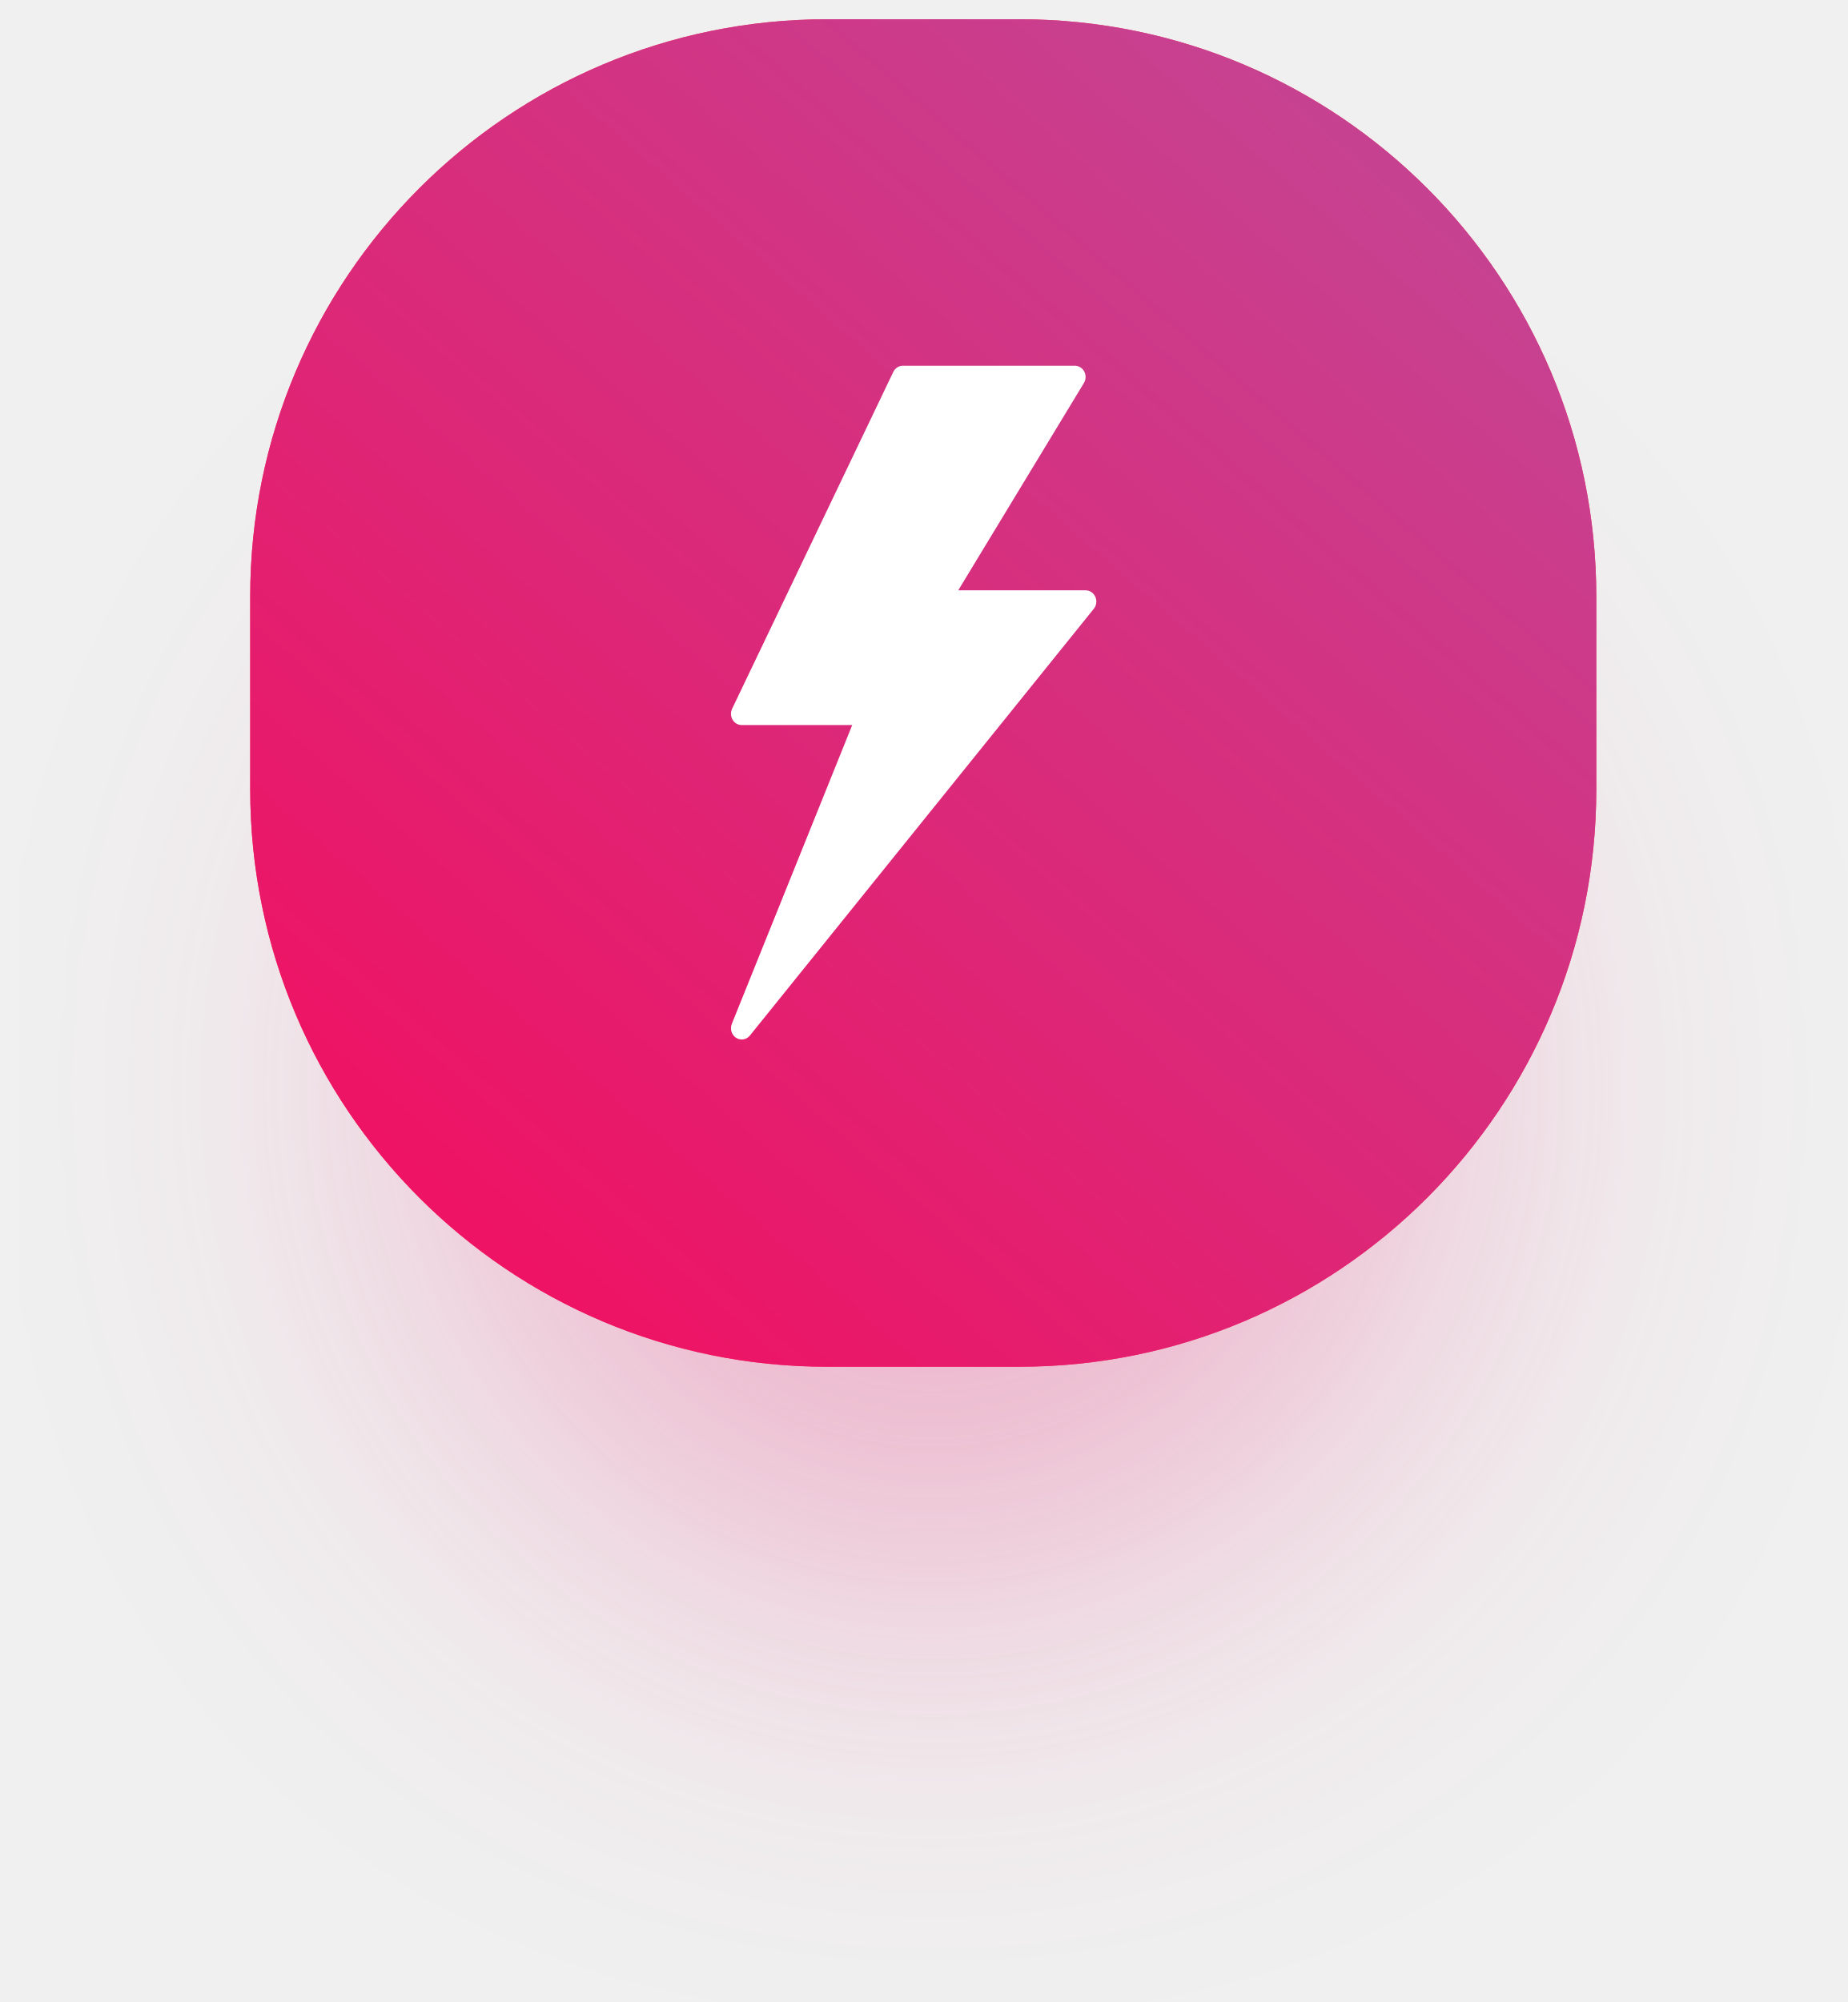
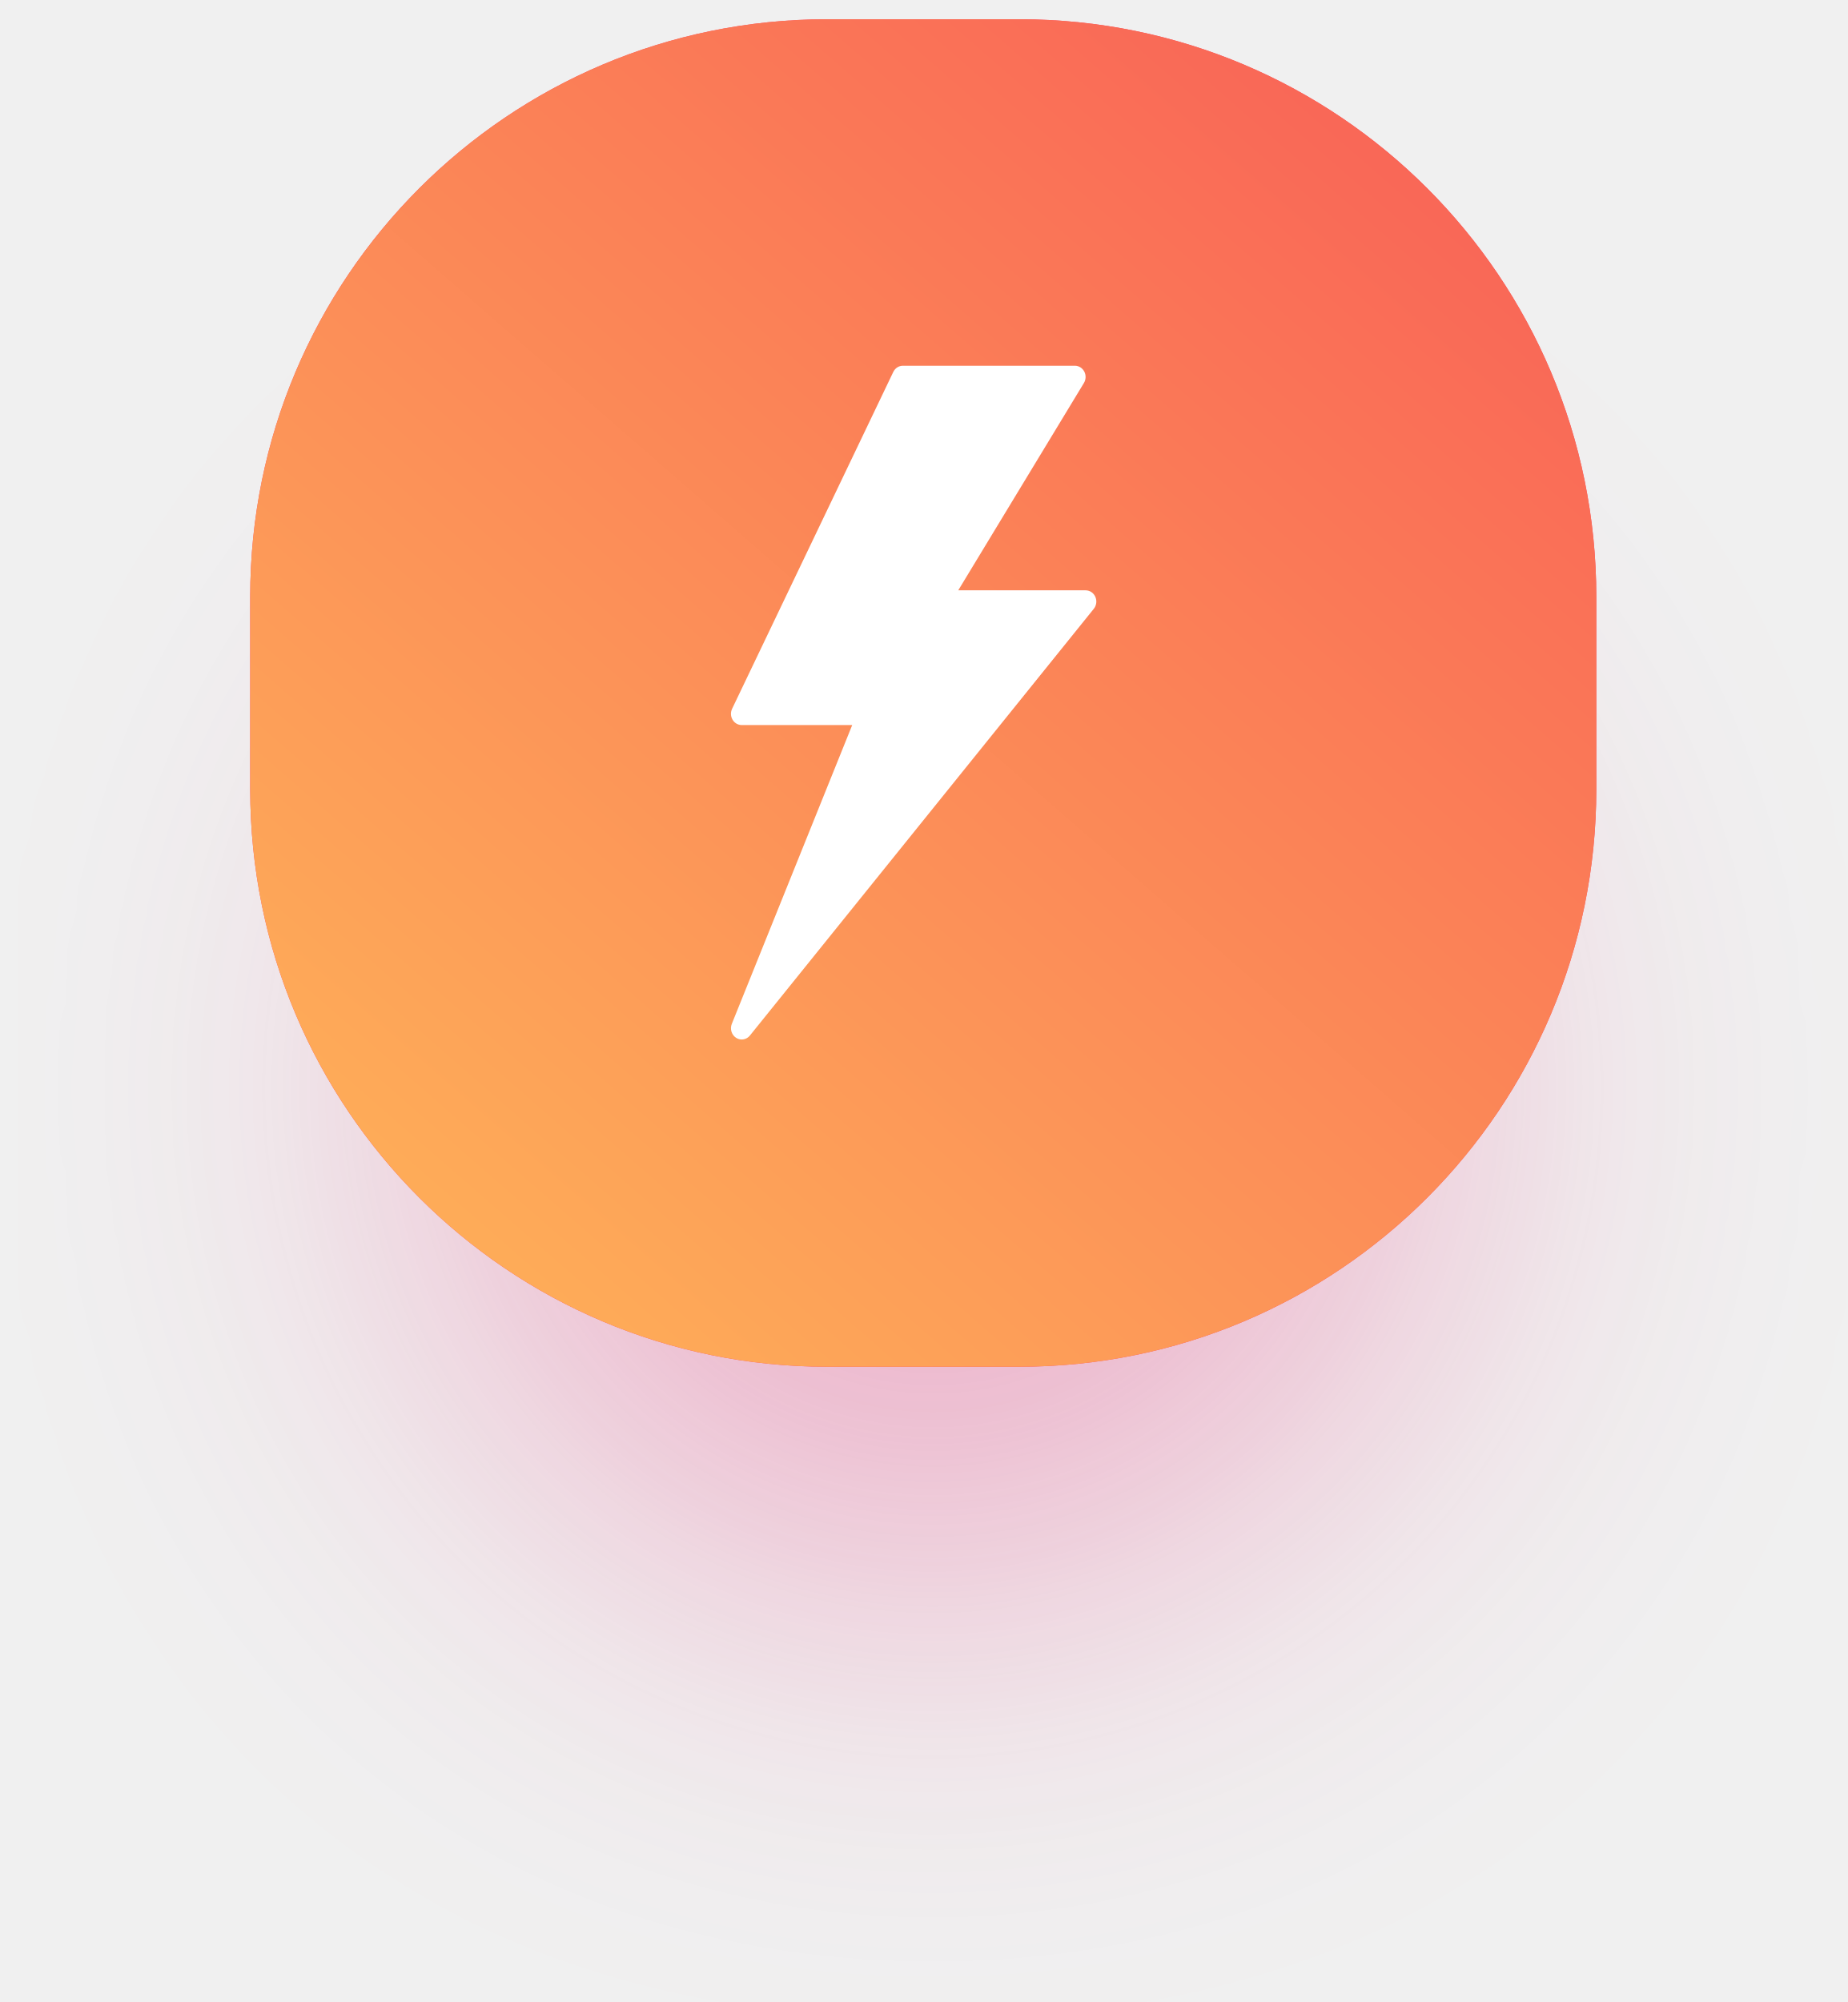
<svg xmlns="http://www.w3.org/2000/svg" width="96" height="104" viewBox="0 0 96 104" fill="none">
  <g filter="url(#filter0_d)">
    <path fill-rule="evenodd" clip-rule="evenodd" d="M48.466 17C63.089 17 74.942 28.864 74.942 43.5C74.942 58.135 63.089 70 48.466 70C33.844 70 21.99 58.135 21.99 43.5C21.99 28.864 33.844 17 48.466 17Z" fill="#FF4361" />
    <path fill-rule="evenodd" clip-rule="evenodd" d="M48.466 17C63.089 17 74.942 28.864 74.942 43.5C74.942 58.135 63.089 70 48.466 70C33.844 70 21.99 58.135 21.99 43.5C21.99 28.864 33.844 17 48.466 17Z" fill="url(#paint0_linear)" />
  </g>
  <path fill-rule="evenodd" clip-rule="evenodd" d="M42.972 1H52.963C69.517 1 82.936 14.431 82.936 31V41C82.936 57.568 69.517 71 52.963 71H42.972C26.419 71 12.999 57.568 12.999 41V31C12.999 14.431 26.419 1 42.972 1Z" fill="#FF4361" />
  <path fill-rule="evenodd" clip-rule="evenodd" d="M42.972 1H52.963C69.517 1 82.936 14.431 82.936 31V41C82.936 57.568 69.517 71 52.963 71H42.972C26.419 71 12.999 57.568 12.999 41V31C12.999 14.431 26.419 1 42.972 1Z" fill="url(#paint1_linear)" />
  <path fill-rule="evenodd" clip-rule="evenodd" d="M56.908 31.003C56.816 30.797 56.619 30.666 56.402 30.666H49.786L56.316 19.894C56.424 19.714 56.431 19.487 56.333 19.302C56.235 19.114 56.047 18.999 55.844 18.999H46.911C46.699 18.999 46.506 19.124 46.411 19.321L38.036 36.821C37.95 37.002 37.959 37.217 38.061 37.389C38.163 37.561 38.342 37.665 38.536 37.665H44.277L38.021 53.189C37.915 53.455 38.01 53.762 38.245 53.913C38.335 53.97 38.435 53.999 38.535 53.999C38.696 53.999 38.854 53.927 38.963 53.792L56.829 31.625C56.969 31.451 56.999 31.209 56.908 31.003Z" fill="white" />
  <defs>
    <filter id="filter0_d" x="0.99" y="9" width="94.952" height="95" filterUnits="userSpaceOnUse" color-interpolation-filters="sRGB">
      <feFlood flood-opacity="0" result="BackgroundImageFix" />
      <feColorMatrix in="SourceAlpha" type="matrix" values="0 0 0 0 0 0 0 0 0 0 0 0 0 0 0 0 0 0 127 0" />
      <feOffset dy="13" />
      <feGaussianBlur stdDeviation="10.5" />
      <feColorMatrix type="matrix" values="0 0 0 0 0.898 0 0 0 0 0.118 0 0 0 0 0.435 0 0 0 0.3 0" />
      <feBlend mode="normal" in2="BackgroundImageFix" result="effect1_dropShadow" />
      <feBlend mode="normal" in="SourceGraphic" in2="effect1_dropShadow" result="shape" />
    </filter>
    <linearGradient id="paint0_linear" x1="52.598" y1="102.635" x2="107.605" y2="39.414" gradientUnits="userSpaceOnUse">
-       <stop stop-color="#F80759" />
-       <stop offset="1" stop-color="#BC4E9C" />
+       <stop stop-color="#FFBC58" />
+       <stop offset="1" stop-color="#F85757" />
    </linearGradient>
    <linearGradient id="paint1_linear" x1="53.376" y1="113.413" x2="125.385" y2="30.651" gradientUnits="userSpaceOnUse">
-       <stop stop-color="#F80759" />
-       <stop offset="1" stop-color="#BC4E9C" />
+       <stop stop-color="#FFBC58" />
+       <stop offset="1" stop-color="#F85757" />
    </linearGradient>
  </defs>
</svg>
